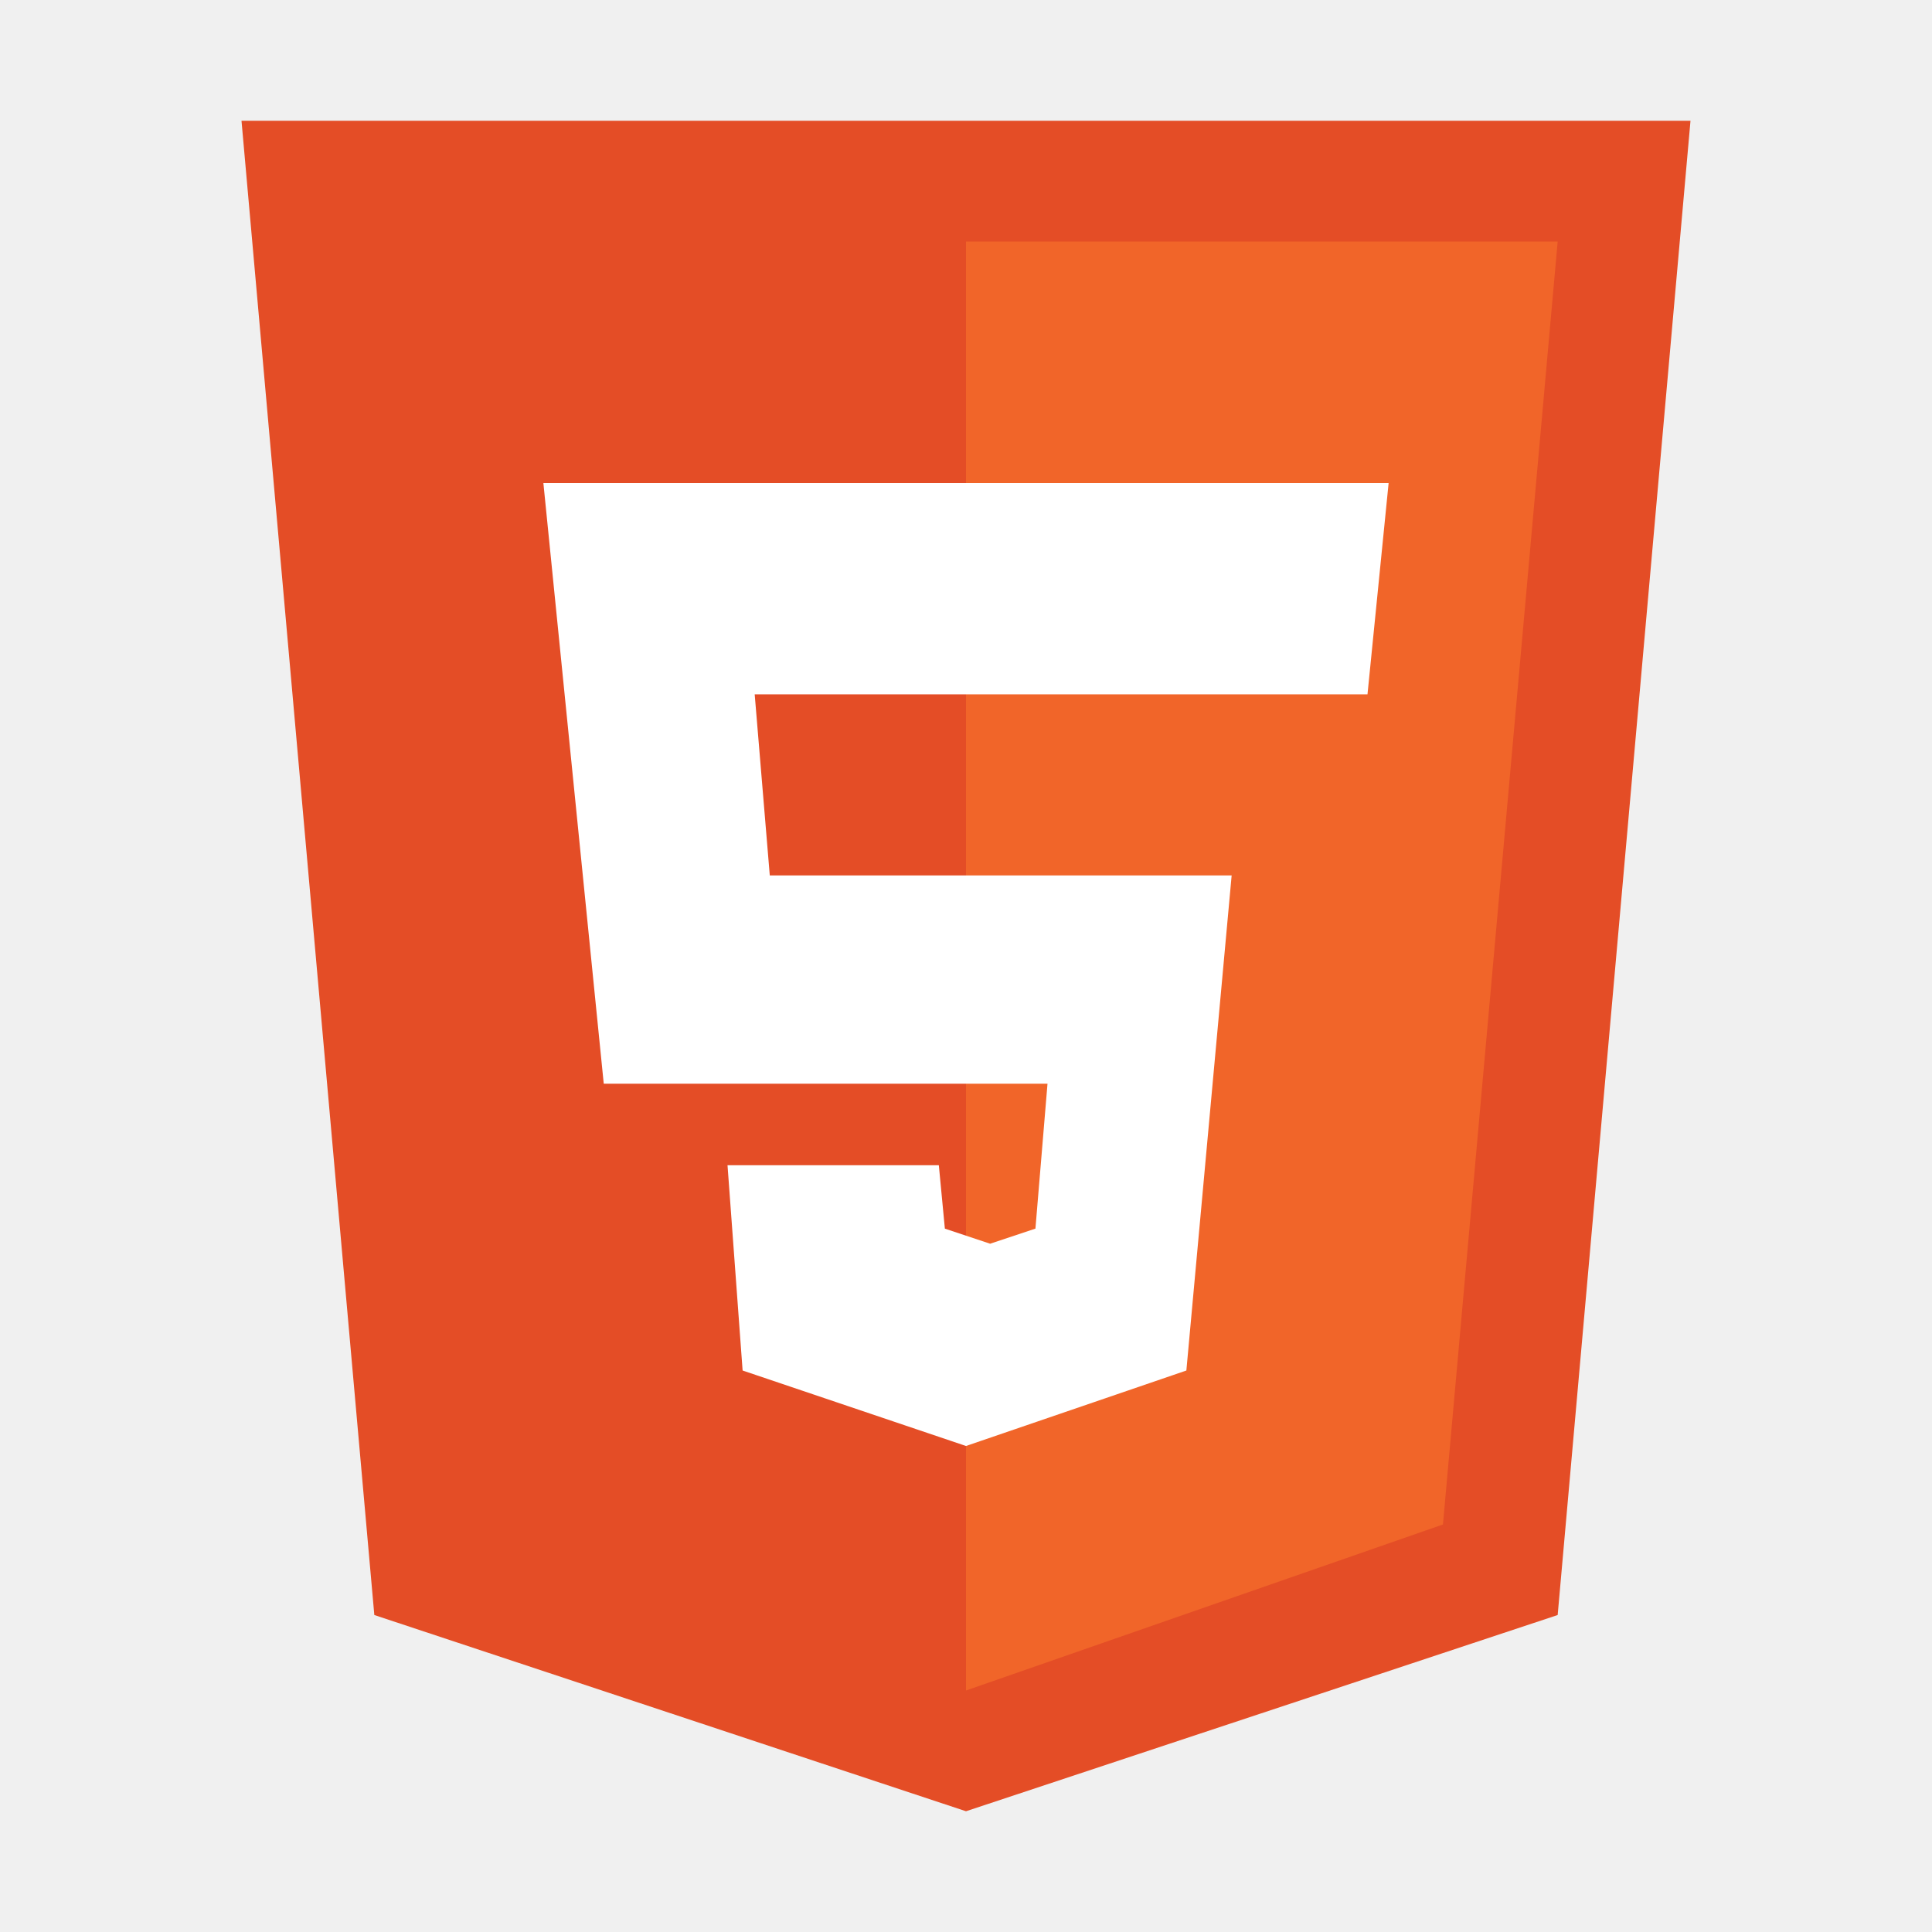
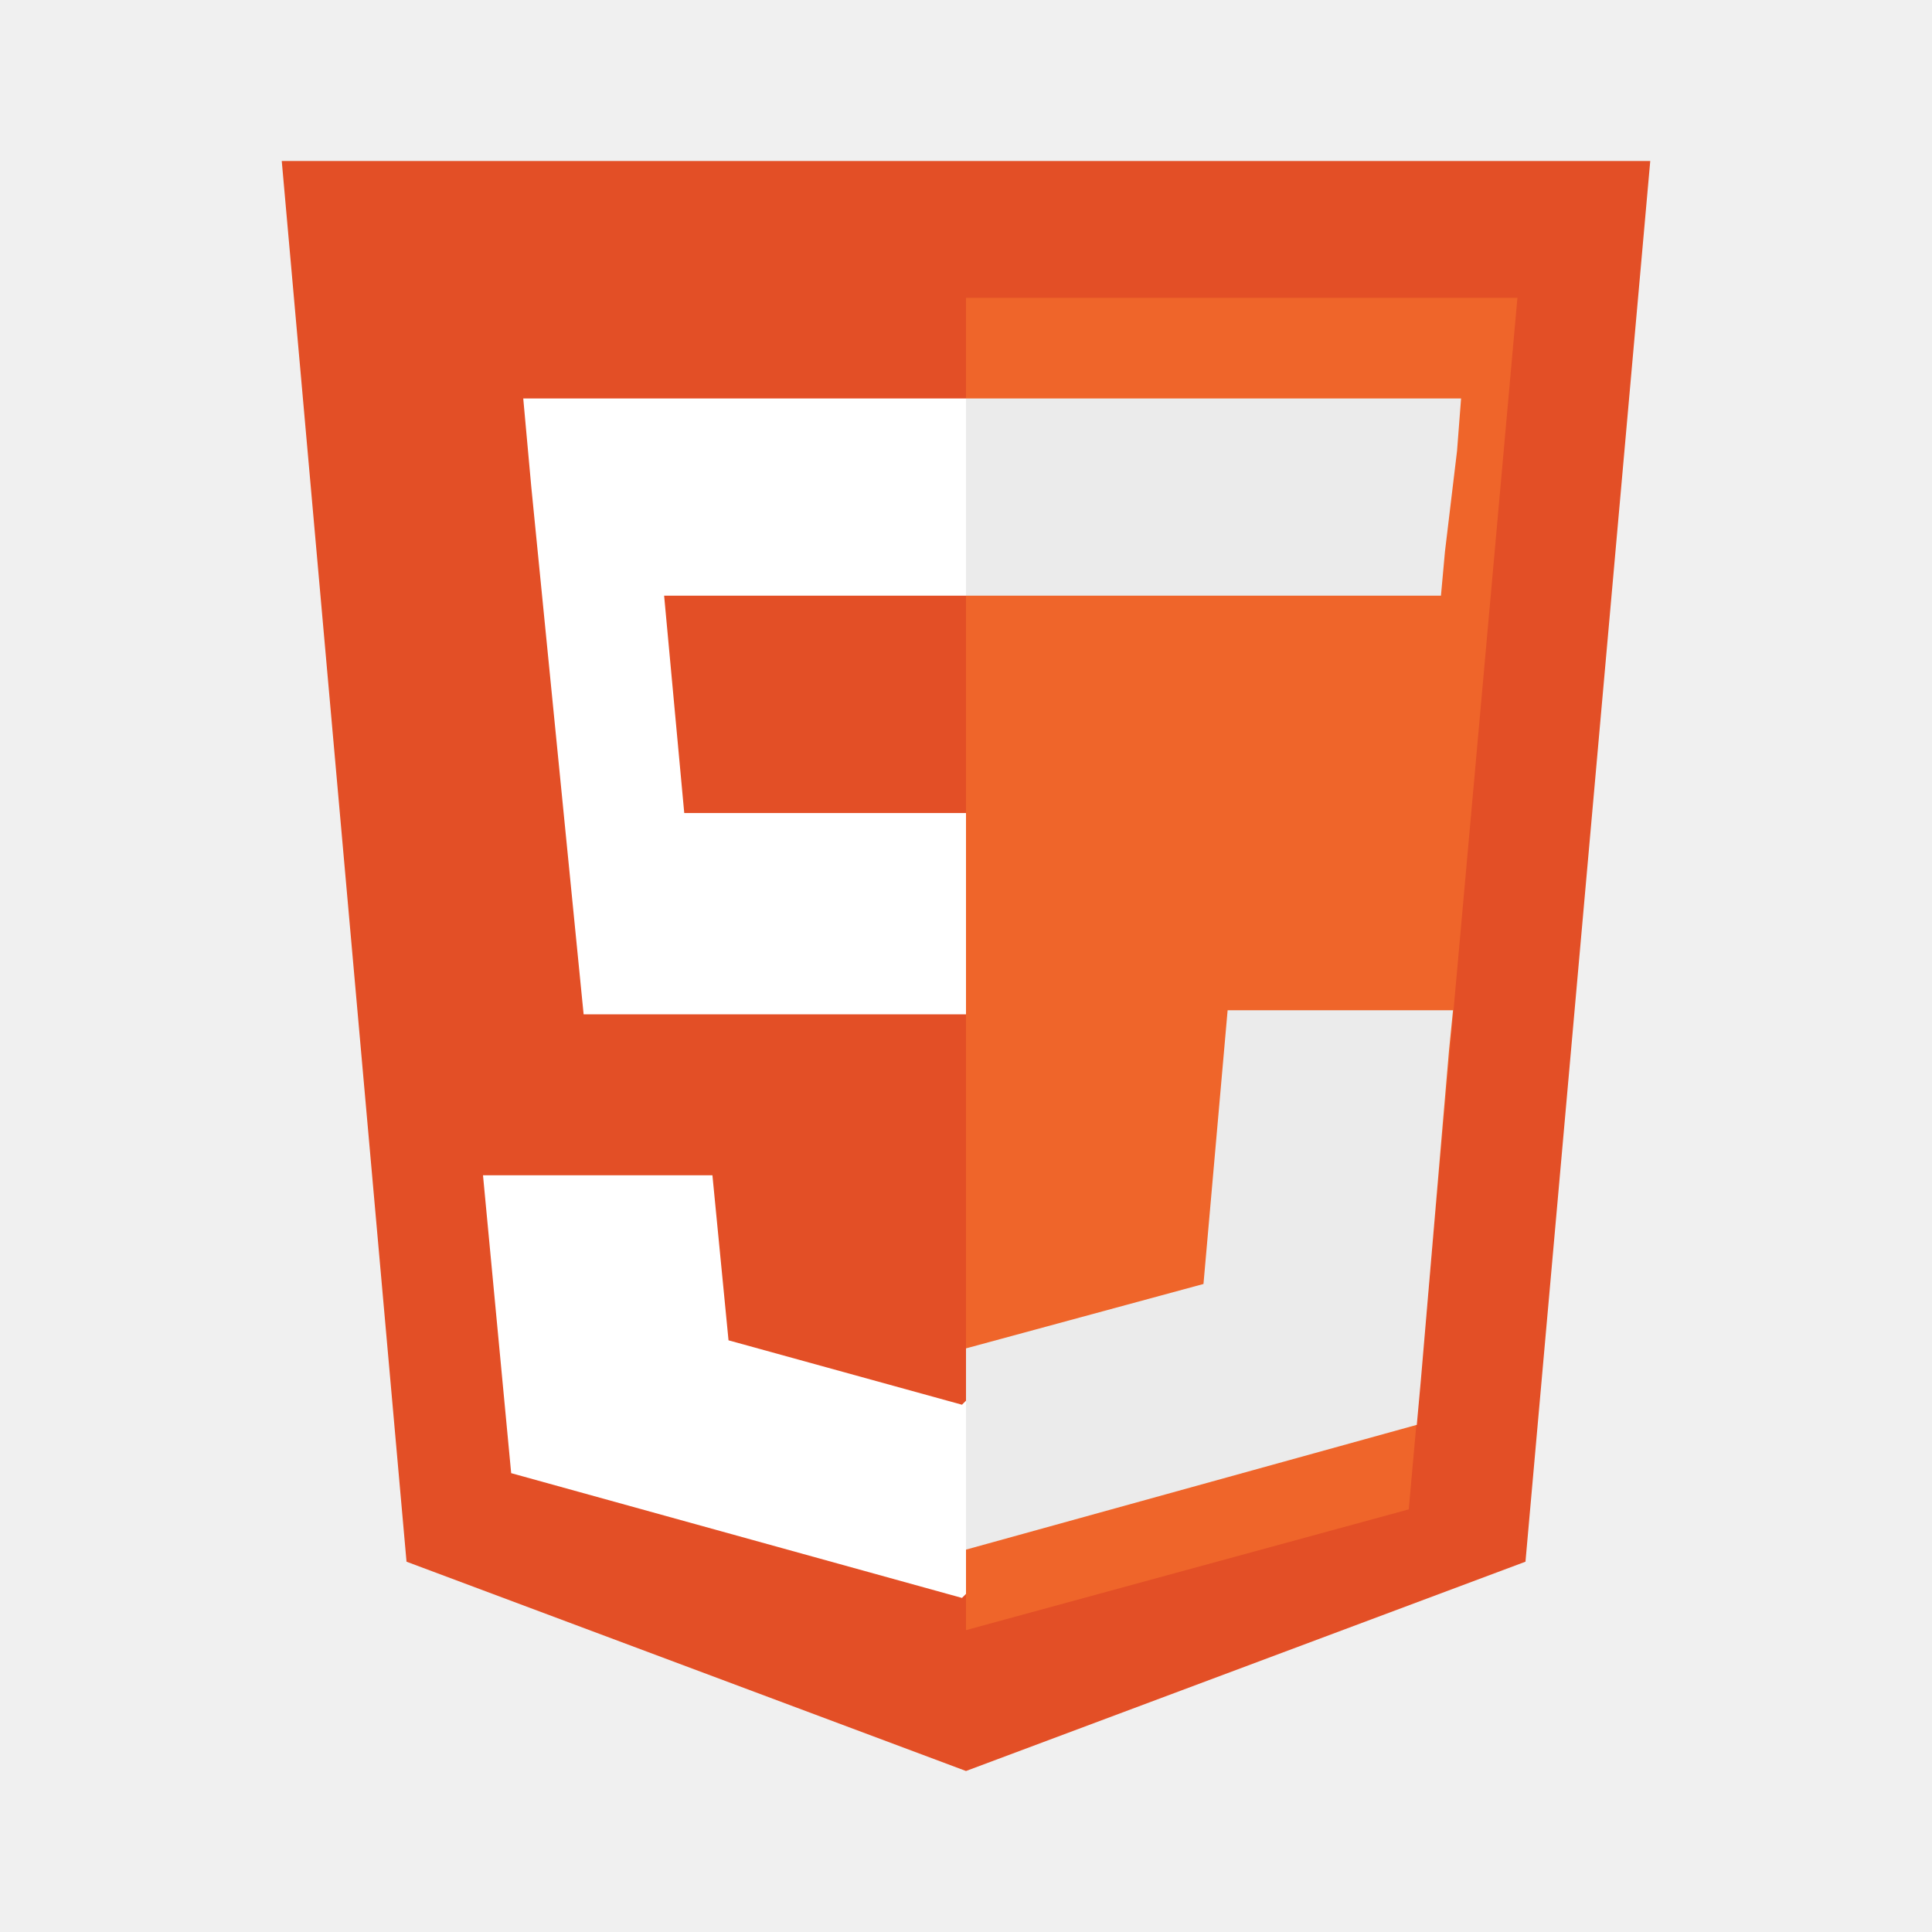
- <svg xmlns="http://www.w3.org/2000/svg" viewBox="0 0 64 64">
-   <path fill="#e44d26" d="M8 4h48l-4.4 49.5L32 60 12.4 53.5z" />
-   <path fill="#f16529" d="M32 8h19.6l-3.8 42.5L32 56z" />
-   <path fill="#fff" d="M18 16h28l-.7 7H25l.5 6h15.3l-1.5 16.4-7.3 2.5-7.4-2.5-.5-6.8h7l.2 2.1 1.5.5 1.5-.5.4-4.8H20z" />
+ <svg xmlns="http://www.w3.org/2000/svg" viewBox="0 0 48 48" role="img" aria-label="HTML">
+   <path fill="#E34F26" d="M7 4h34l-3.1 34.8L24 44 10.1 38.8z" />
+   <path fill="#EF652A" d="M24 40.5V7.4h13.7l-2.7 30.1z" />
+   <path fill="#fff" d="M24 20.2h-7l-.5-5.4H24V9.9H13l.2 2.2 1.3 13.1H24zm0 14.6-.1.1-5.8-1.6-.4-4.1H12l.7 7.4 11.2 3.1.1-.1z" />
+   <path fill="#EBEBEB" d="M24 20.2v4.9h6.5l-.6 6.8-5.9 1.6v5l11.2-3.1.1-1.1.7-8.2.1-1H24zm0-10.3v4.9h11.8l.1-1.1.3-2.5.1-1.3z" />
</svg>
